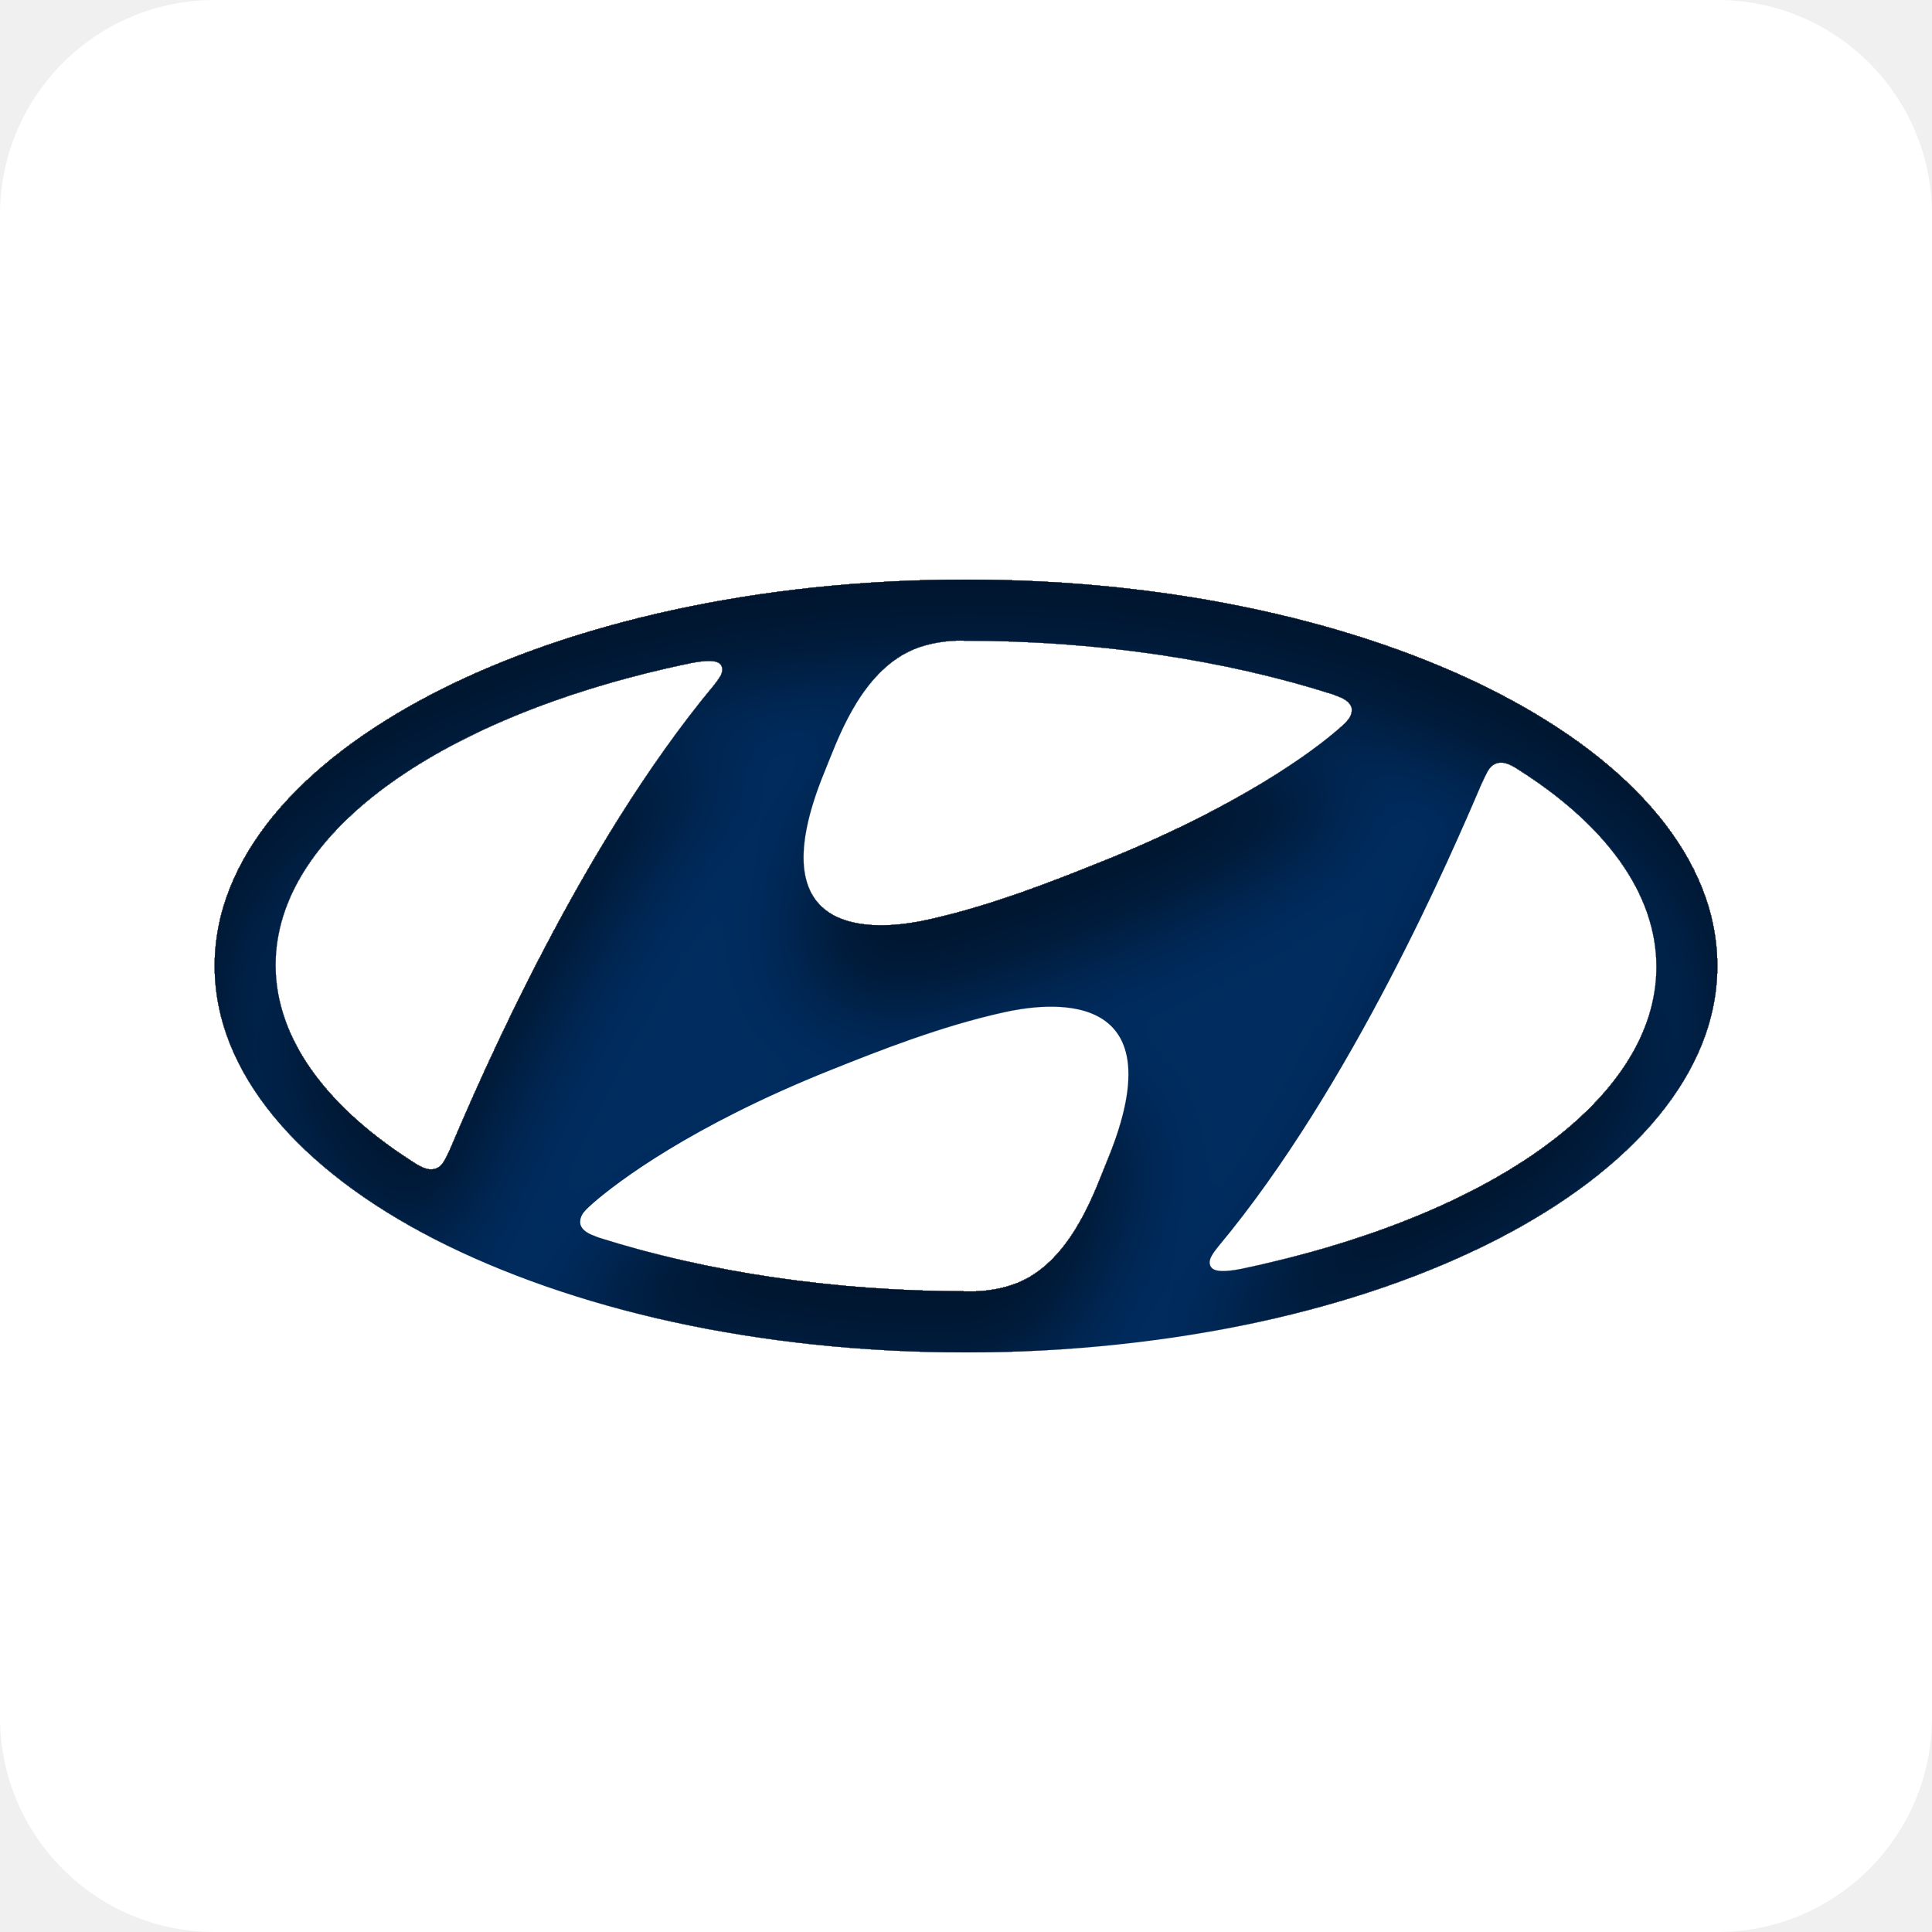
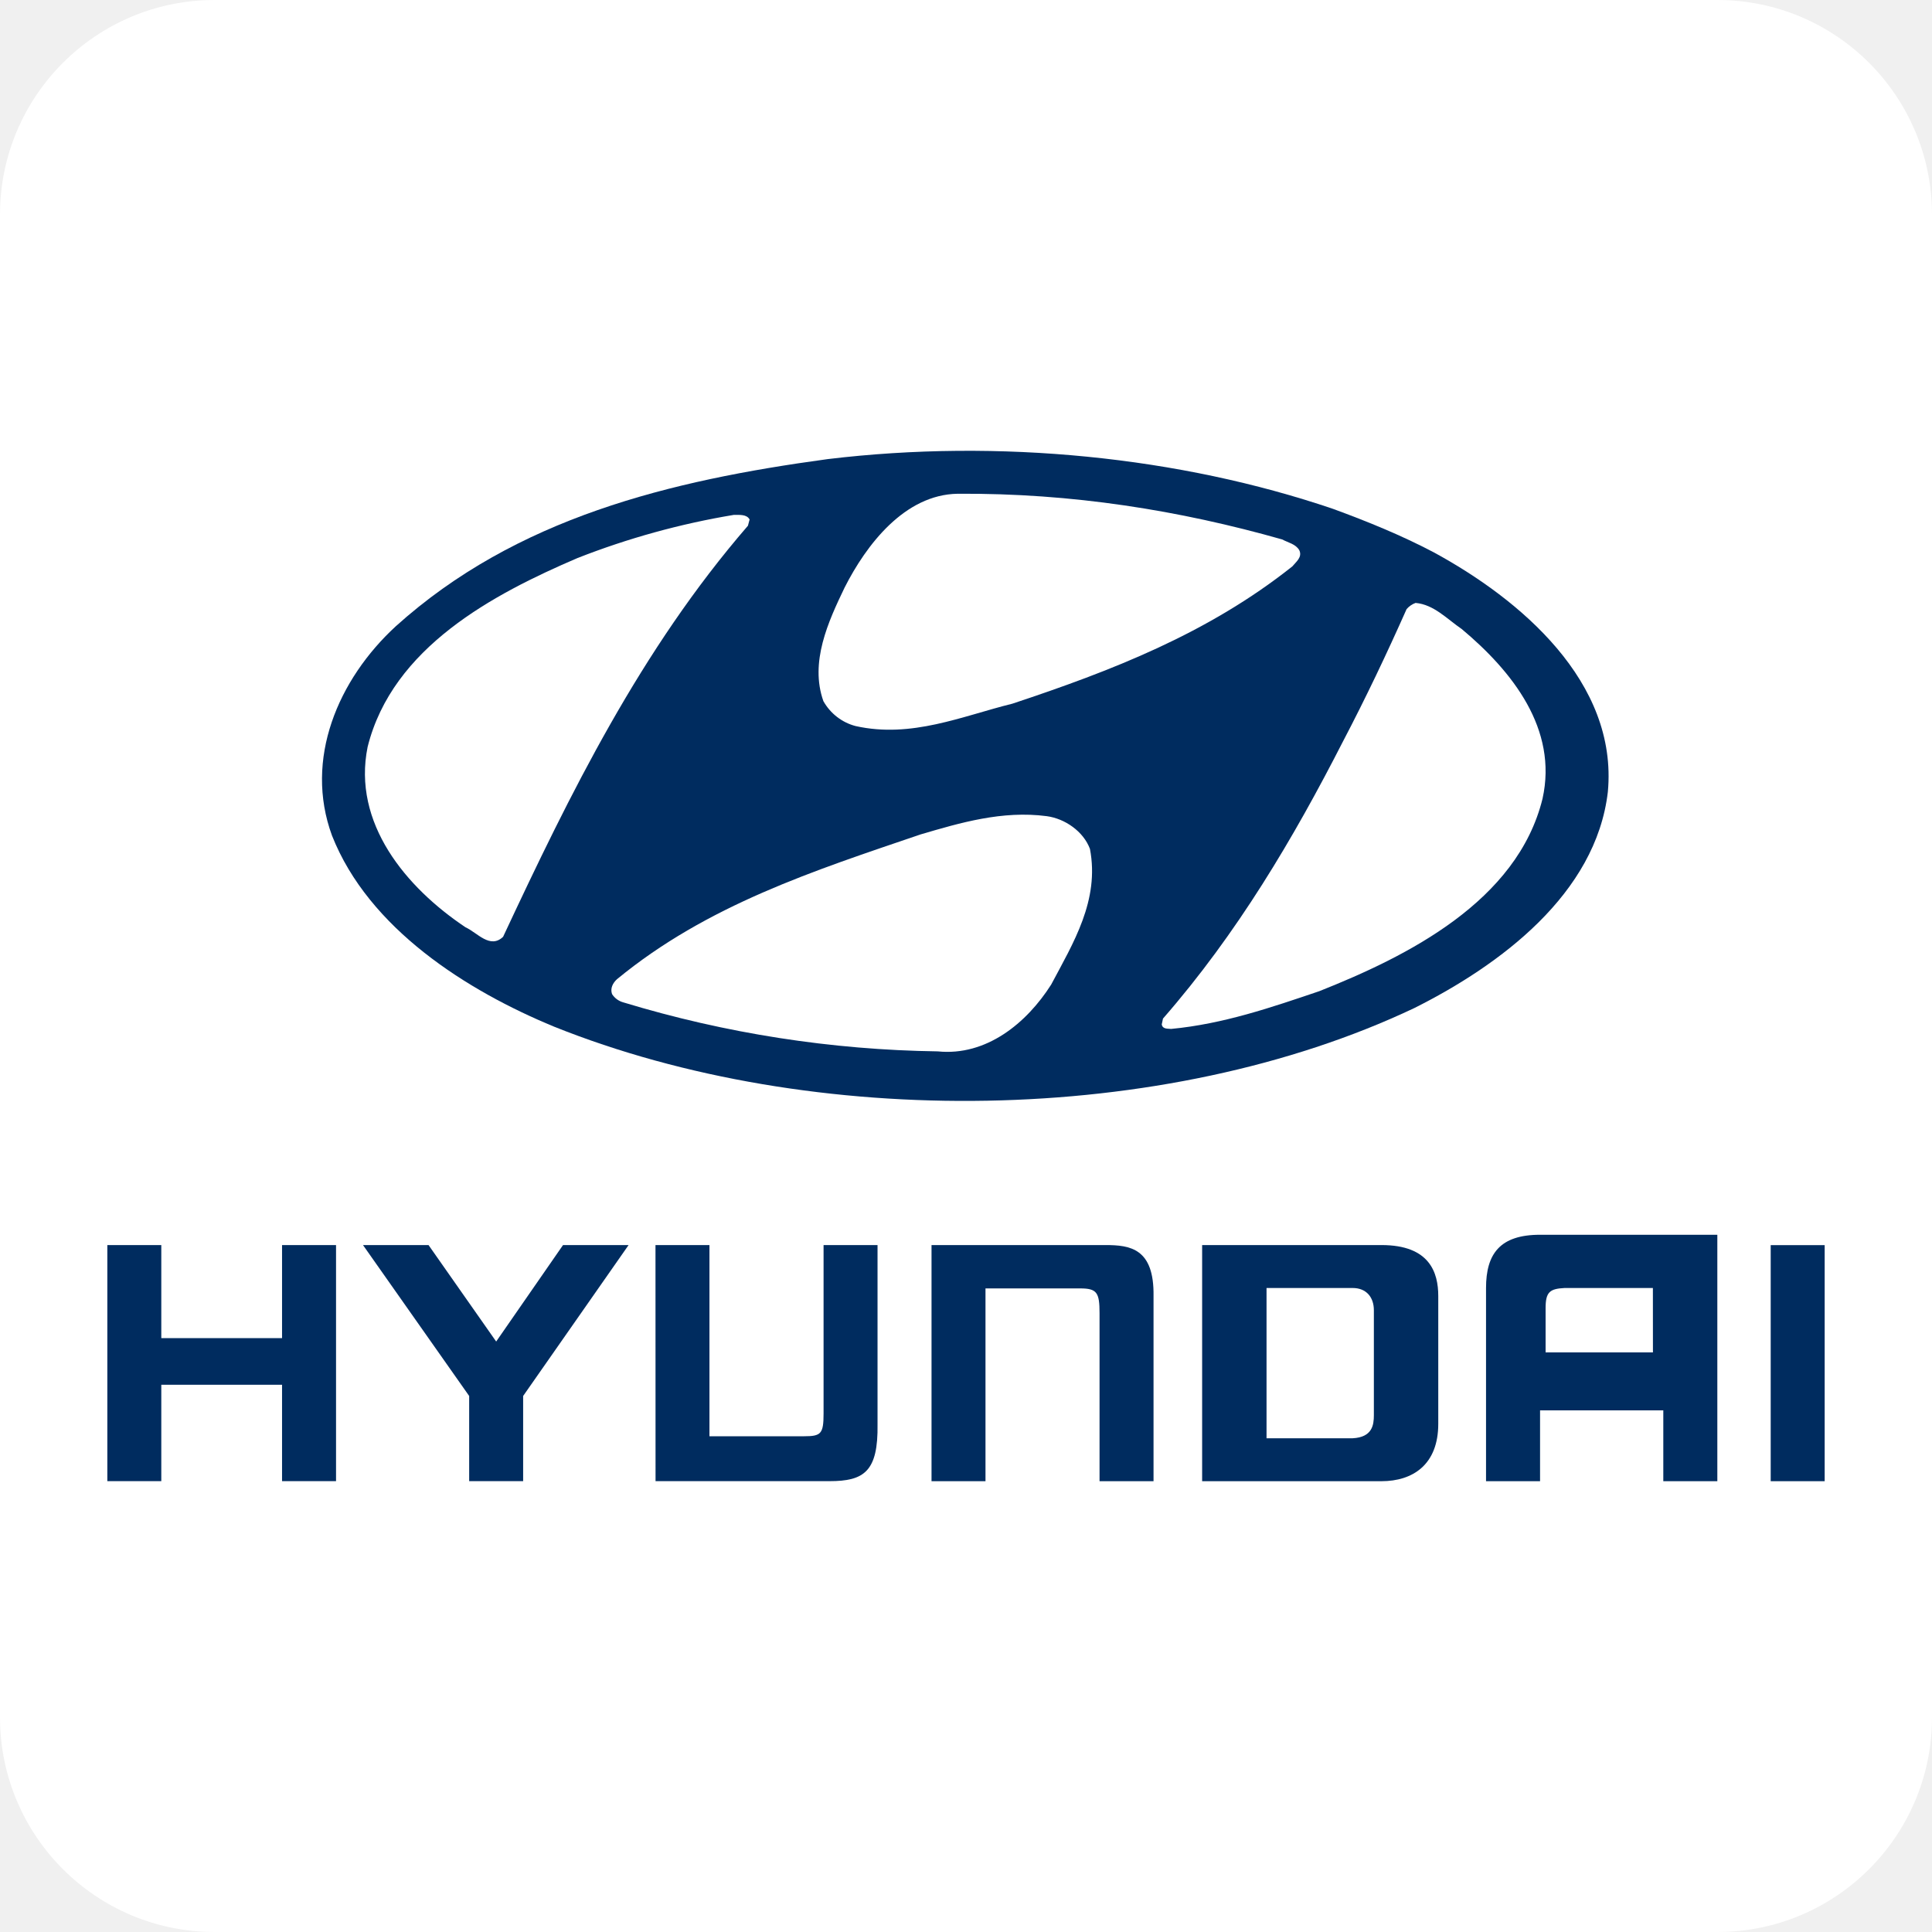
<svg xmlns="http://www.w3.org/2000/svg" width="90" height="90" viewBox="0 0 90 90" fill="none">
  <rect width="90" height="90" rx="10" fill="white" />
-   <g filter="url(#filter0_i_319_2026)">
-     <path d="M45 63C25.67 63 10 54.942 10 44.998C10 35.058 25.67 27 45 27C64.331 27 80 35.058 80 44.998C80 54.942 64.331 63 45 63ZM32.173 30.891C20.795 33.253 12.838 38.662 12.838 44.954C12.838 48.439 15.283 51.653 19.395 54.231C19.737 54.442 19.961 54.483 20.127 54.472C20.424 54.455 20.591 54.268 20.713 54.046C20.795 53.904 20.897 53.688 20.996 53.471C22.338 50.306 27.056 39.352 33.253 31.926C33.366 31.791 33.468 31.649 33.559 31.499C33.693 31.254 33.663 31.057 33.56 30.938C33.388 30.749 32.905 30.748 32.173 30.891ZM38.414 35.943C34.993 44.266 41.469 43.234 43.22 42.848C46.196 42.188 49.037 41.058 51.313 40.146C57.792 37.55 61.233 34.945 62.374 33.944C62.482 33.852 62.587 33.756 62.688 33.656C62.851 33.486 62.973 33.308 62.973 33.071C62.973 32.798 62.736 32.578 62.28 32.419C62.245 32.405 62.13 32.358 62.093 32.346C57.141 30.765 51.232 29.845 44.88 29.845C44.831 29.845 44.709 29.839 44.539 29.845C43.779 29.868 42.933 30.039 42.244 30.397C39.976 31.579 38.988 34.554 38.414 35.943ZM69.287 35.954C69.209 36.096 69.109 36.312 69.007 36.531C67.665 39.693 62.948 50.642 56.752 58.068C56.601 58.252 56.519 58.37 56.448 58.497C56.304 58.744 56.334 58.945 56.448 59.062C56.614 59.249 57.099 59.253 57.83 59.108C69.204 56.742 77.162 51.336 77.162 45.044C77.162 41.56 74.724 38.346 70.608 35.771C70.269 35.557 70.043 35.516 69.878 35.528C69.579 35.548 69.412 35.732 69.287 35.954ZM51.586 54.052C55.007 45.73 48.528 46.767 46.783 47.152C43.803 47.809 40.961 48.943 38.687 49.851C32.205 52.446 28.765 55.056 27.62 56.054C27.484 56.179 27.377 56.27 27.309 56.344C27.145 56.512 27.027 56.688 27.027 56.931C27.027 57.2 27.261 57.424 27.716 57.582C27.751 57.596 27.865 57.644 27.908 57.656C32.854 59.234 38.764 60.156 45.116 60.156C45.168 60.156 45.289 60.16 45.46 60.156C46.221 60.132 47.07 59.958 47.755 59.604C50.025 58.421 51.013 55.447 51.586 54.052Z" fill="#002C5F" />
-   </g>
-   <defs>
-     <filter id="filter0_i_319_2026" x="10" y="27" width="70" height="40" filterUnits="userSpaceOnUse" color-interpolation-filters="sRGB">
-       <feFlood flood-opacity="0" result="BackgroundImageFix" />
-       <feBlend mode="normal" in="SourceGraphic" in2="BackgroundImageFix" result="shape" />
-       <feColorMatrix in="SourceAlpha" type="matrix" values="0 0 0 0 0 0 0 0 0 0 0 0 0 0 0 0 0 0 127 0" result="hardAlpha" />
-       <feOffset dy="4" />
-       <feGaussianBlur stdDeviation="2" />
-       <feComposite in2="hardAlpha" operator="arithmetic" k2="-1" k3="1" />
-       <feColorMatrix type="matrix" values="0 0 0 0 0 0 0 0 0 0 0 0 0 0 0 0 0 0 0.5 0" />
-       <feBlend mode="normal" in2="shape" result="effect1_innerShadow_319_2026" />
-     </filter>
-   </defs>
+   <path d="M66.779 25.724C70.812 27.912 75.376 31.759 74.9 36.888C74.347 41.642 69.878 44.96 65.885 46.959C54.225 52.485 37.85 52.654 25.812 47.826C21.744 46.147 17.177 43.261 15.466 38.925C14.156 35.361 15.752 31.647 18.435 29.176C24.046 24.122 31.197 22.388 38.557 21.387C46.545 20.426 54.951 21.275 62.103 23.707C63.701 24.293 65.277 24.934 66.779 25.724ZM80 57.522V69H77.483V65.699H71.742V69H69.225V60C69.225 58.409 69.874 57.52 71.742 57.52H80V57.522Z" fill="#002C5F" />
+   <path d="M76.998 60H72.883C72.191 60.036 72 60.189 72 60.939V63H77L76.998 60Z" fill="white" />
+   <path d="M67 60.375V66.327C67 68.222 65.822 69 64.352 69H56V58H64.352C66.609 57.998 67 59.291 67 60.375Z" fill="#002C5F" />
+   <path d="M64 61.036C64 60.424 63.643 60 63.014 60H59V67H63.014C63.93 66.951 64 66.379 64 65.925V61.036Z" fill="white" />
+   <path d="M5 58H7.514V62.334H13.139V58H15.654V68.998H13.139V64.508H7.514V68.998H5V58ZM19.963 58L23.114 62.494L26.228 58H29.282L24.37 65.03V68.998H21.856V65.03L16.91 58H19.963ZM43.394 58H51.495C52.65 58 53.769 58.154 53.736 60.376V69H51.221V61.167C51.221 60.218 51.102 60.019 50.321 60.019H45.908V69H43.394V58ZM82.486 58.002H85V69H82.486V58.002ZM30.538 68.998H38.639C40.251 68.998 40.913 68.554 40.879 66.344V58H38.365V65.85C38.365 66.792 38.246 66.906 37.463 66.906H33.049V58H30.535L30.538 68.998Z" fill="#002C5F" />
+   <path d="M50.774 39.545C51.232 41.94 49.995 43.931 48.968 45.865C47.827 47.662 45.946 49.207 43.683 48.977C38.723 48.908 33.797 48.14 29.045 46.697C28.826 46.639 28.636 46.502 28.512 46.31C28.416 46.04 28.551 45.788 28.742 45.615C32.943 42.156 37.943 40.553 42.886 38.87C44.729 38.328 46.689 37.748 48.76 38.02C49.614 38.135 50.471 38.733 50.774 39.545ZM68.093 29.303C70.449 31.273 72.58 33.961 71.857 37.206C70.677 41.999 65.544 44.551 61.458 46.173C59.234 46.926 56.991 47.7 54.557 47.931C54.404 47.913 54.157 47.952 54.119 47.72L54.176 47.45C57.635 43.487 60.259 39.043 62.56 34.541C63.624 32.512 64.613 30.425 65.524 28.376C65.637 28.245 65.781 28.145 65.943 28.086C66.801 28.163 67.409 28.837 68.093 29.303ZM34.919 24.2L34.842 24.49C29.841 30.268 26.553 36.974 23.436 43.64C22.828 44.221 22.237 43.447 21.686 43.197C18.912 41.342 16.402 38.346 17.126 34.791C18.285 30.153 22.98 27.677 26.899 25.997C29.251 25.074 31.691 24.4 34.18 23.986C34.443 23.988 34.786 23.95 34.919 24.2ZM59.728 25.129C60.013 25.282 60.356 25.34 60.526 25.63C60.679 25.959 60.374 26.172 60.203 26.384C56.267 29.514 51.763 31.253 47.161 32.78C44.822 33.358 42.464 34.404 39.859 33.823C39.545 33.742 39.251 33.597 38.993 33.398C38.735 33.199 38.519 32.949 38.357 32.663C37.711 30.846 38.585 28.952 39.346 27.369C40.355 25.378 42.141 23.039 44.612 23.001C49.937 22.965 54.958 23.775 59.728 25.129Z" fill="white" />
</svg>
